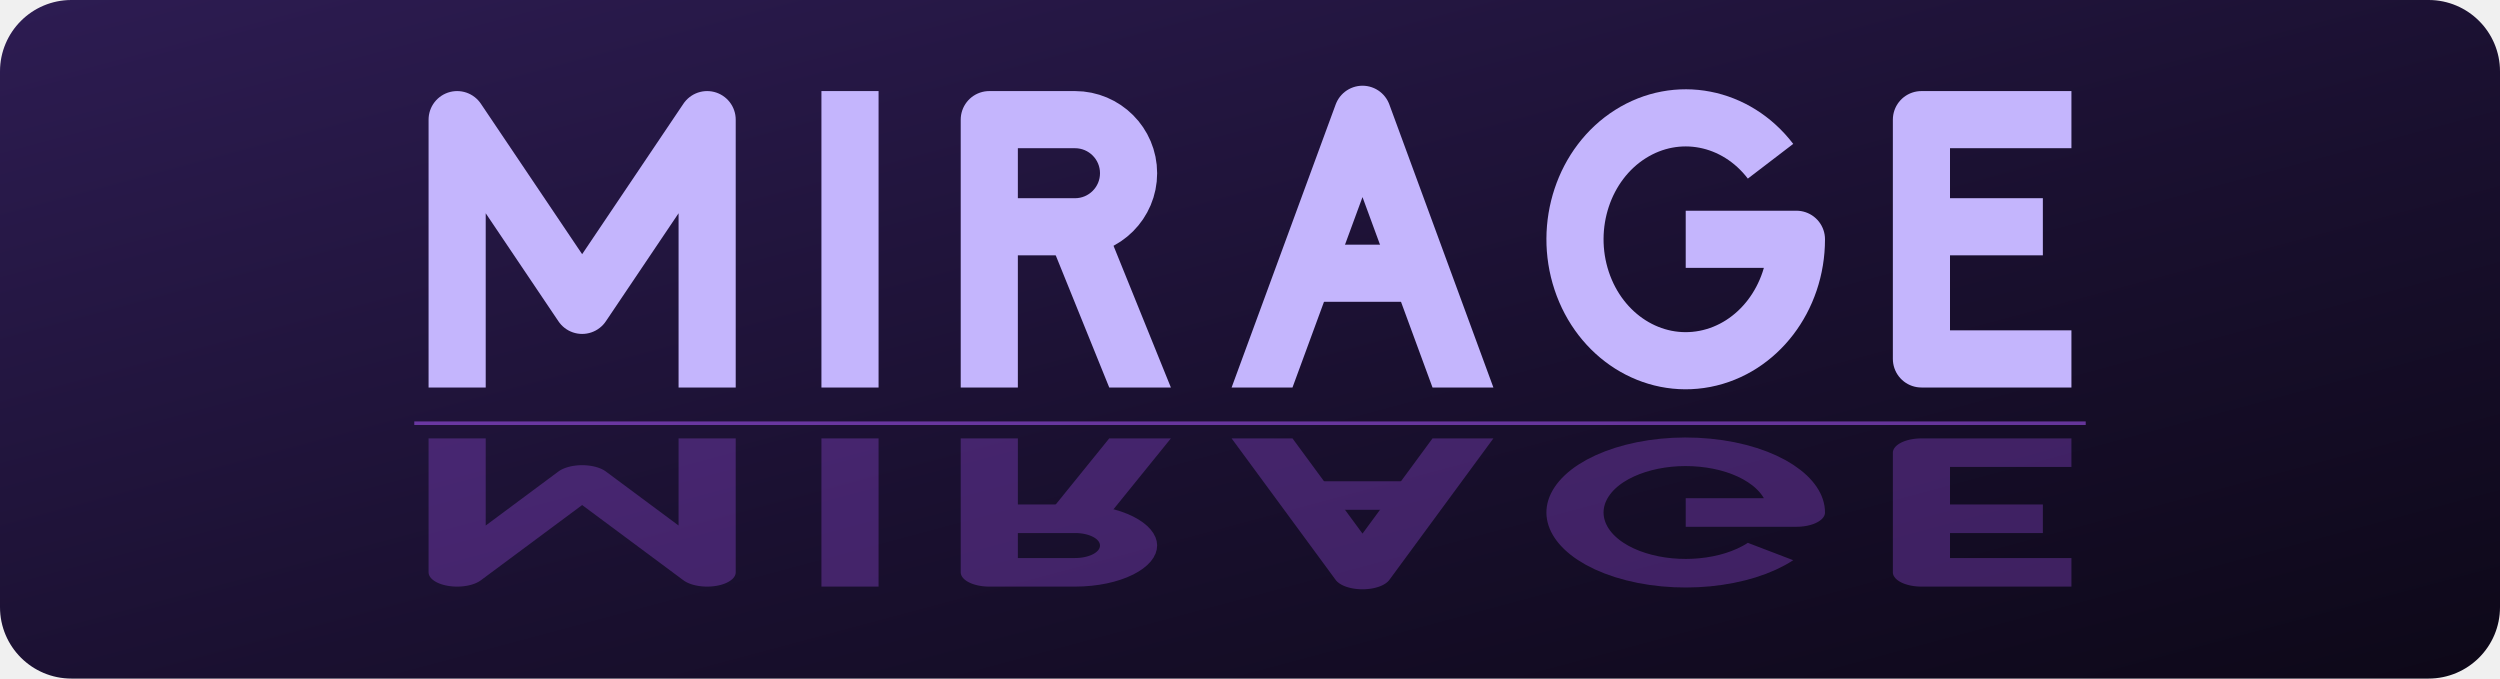
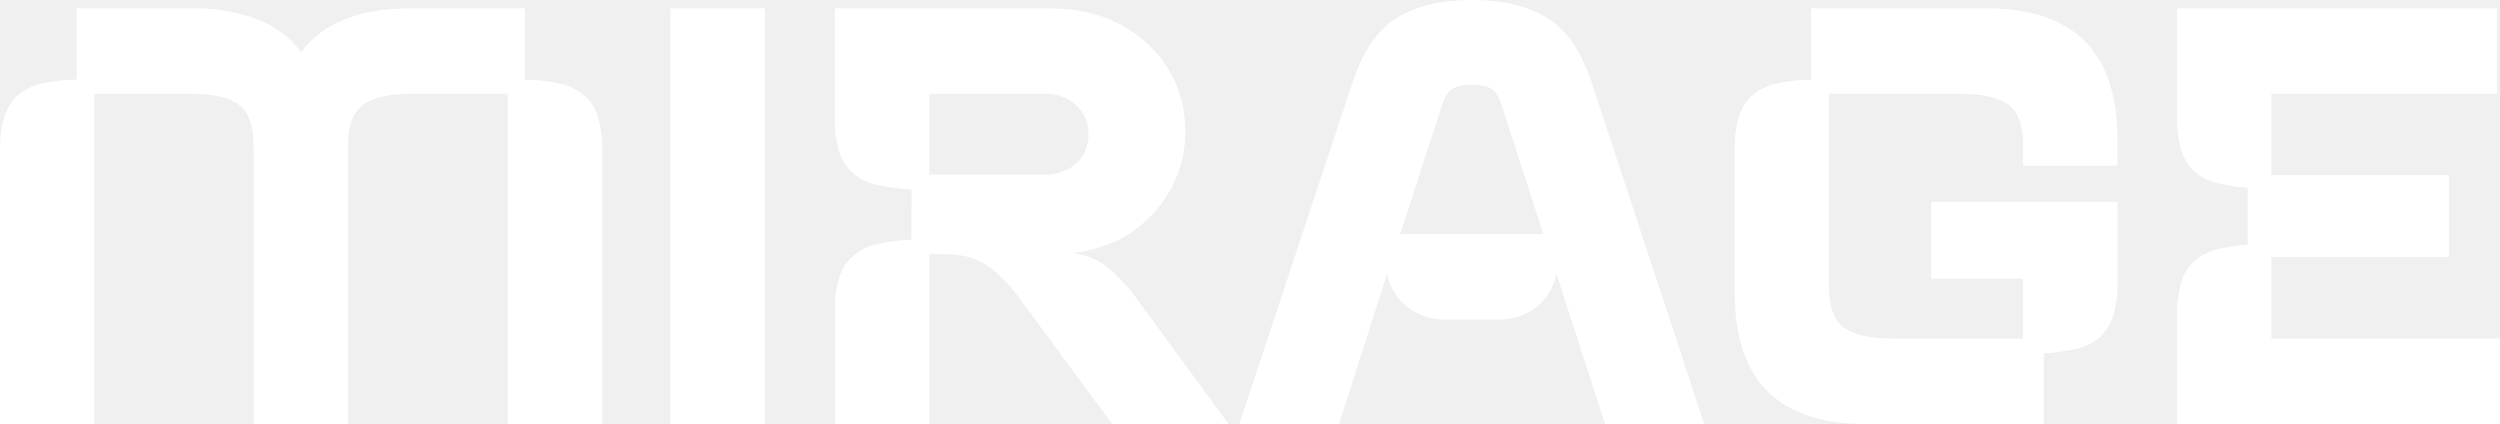
- <svg xmlns="http://www.w3.org/2000/svg" width="100%" viewBox="0 0 1400 380" role="img" style="">
+ <svg xmlns="http://www.w3.org/2000/svg" viewBox="0 0 762.81 129.37">
  <defs>
-     <linearGradient id="mirageFieldWide5" x1="0" y1="0" x2="1" y2="1">
-       <stop offset="0" stop-color="#2d1c52" />
-       <stop offset="0.55" stop-color="#1a1030" />
-       <stop offset="1" stop-color="#0d0818" />
-     </linearGradient>
-     <clipPath id="mirageBaseCut5">
-       <rect x="-200" y="-200" width="1600" height="446" />
-     </clipPath>
-     <g id="mirageWord5" fill="none" stroke-width="32" stroke-linejoin="round" stroke-linecap="butt">
-       <path d="M 106 246 L 106 96 L 176 200 L 246 96 L 246 246" />
-       <path d="M 326 80 L 326 246" />
-       <path d="M 404 246 L 404 96 L 452 96 A 30 30 0 0 1 452 156 L 404 156" />
-       <g clip-path="url(#mirageBaseCut5)">
-         <path d="M 452 156 L 494.1 260" />
-         <path d="M 551.6 260 L 613 93 L 674.4 260" />
-       </g>
-       <path d="M 580 182 L 646 182" />
-       <path d="M 841.5 119.3 A 62 68 0 1 0 856 163 L 794 163" />
-       <path d="M 1010 96 L 926 96 L 926 230 L 1010 230" />
-       <path d="M 926 156 L 994 156" />
+     <style>.cls-1{fill:#fff;}</style>
+   </defs>
+   <g id="Layer_2" data-name="Layer 2">
+     <g id="Layer_1-2" data-name="Layer 1">
+       <path class="cls-1" d="M0,46.2A35.55,35.55,0,0,1,1.27,35.79a14.39,14.39,0,0,1,4.08-6.62,16.33,16.33,0,0,1,7.24-3.62,51.85,51.85,0,0,1,10.78-1.27V2.54H58.16A56,56,0,0,1,78.27,5.8,29.59,29.59,0,0,1,91.86,15.94q10-13.39,33.52-13.4h34.79V24.28A51.85,51.85,0,0,1,171,25.55a17.06,17.06,0,0,1,7.34,3.62,14.21,14.21,0,0,1,4.17,6.62,35.89,35.89,0,0,1,1.27,10.41v83.17H154.92V28.63H125.57q-10.33,0-14.86,3.35t-4.53,12.41v85H77.37v-85q0-9.06-4.44-12.41T58.16,28.63H28.81V129.37H0Z" />
+       <path class="cls-1" d="M204.56,129.37V2.54h28.81V129.37Z" />
+       <path class="cls-1" d="M278.13,57.8a60.06,60.06,0,0,1-10.79-1.45,16.33,16.33,0,0,1-7.24-3.62A14.39,14.39,0,0,1,256,46.11a34.8,34.8,0,0,1-1.27-10.23V2.54h64.87q13.41,0,22.47,5.07a38.27,38.27,0,0,1,14,12.77,35.68,35.68,0,0,1,5.52,17,36.91,36.91,0,0,1-3,17.57,37.39,37.39,0,0,1-11.41,14.5q-7.8,6.15-19.75,7.79a21.39,21.39,0,0,1,10.78,4.53,55.83,55.83,0,0,1,9.33,10.33l27.36,37.32H339.37L311.83,92.05a46.74,46.74,0,0,0-10.24-10.79q-5.16-3.7-13.14-3.71h-4.89v51.82H254.75V95.13A34.87,34.87,0,0,1,256,84.89a14.44,14.44,0,0,1,4.08-6.62,17.19,17.19,0,0,1,7.24-3.71,48.29,48.29,0,0,1,10.79-1.36Zm5.43-29.17V53.27h35a14.76,14.76,0,0,0,7.61-1.81,11.72,11.72,0,0,0,4.53-4.53,12.47,12.47,0,0,0,1.45-6,11.87,11.87,0,0,0-1.54-6,12.6,12.6,0,0,0-4.53-4.53,14.27,14.27,0,0,0-7.52-1.81Z" />
+       <path class="cls-1" d="M441,97.48a17.66,17.66,0,0,1-11.86-4.08,16.62,16.62,0,0,1-5.89-9.87l-14.68,45.84H378.14L412.75,25q4.71-14.13,13.5-19.56T449.17,0Q463.12,0,472,5.44T485.59,25L520,129.37H489.75L474.9,83.53a16.89,16.89,0,0,1-5.8,9.87,17.62,17.62,0,0,1-12,4.08Zm8.16-71.57A12.22,12.22,0,0,0,443.28,27q-1.9,1.08-3.17,4.71L427.24,71.39h43.67L458.05,31.71Q456.78,28.08,455,27C453.76,26.27,451.82,25.91,449.17,25.91Z" />
+       <path class="cls-1" d="M529.25,46.2a35.89,35.89,0,0,1,1.27-10.41,14.47,14.47,0,0,1,4.08-6.62,16.32,16.32,0,0,1,7.25-3.62,51.77,51.77,0,0,1,10.78-1.27V2.54h53.45q40,0,40,40v8H617.31V44.39q0-9.06-4.44-12.41t-14.76-3.35H558.06V87.52q0,9.06,4.53,12.41t14.68,3.35h40V85H589.23V61.6h56.89V85.88a34.87,34.87,0,0,1-1.27,10.24,14.84,14.84,0,0,1-4,6.62,15.76,15.76,0,0,1-7,3.62,55.8,55.8,0,0,1-10.24,1.45v21.56H569.3q-40,0-40-40Z" />
+       <path class="cls-1" d="M685.8,57.26a46.74,46.74,0,0,1-9.87-1.54A15.81,15.81,0,0,1,669.22,52a14.54,14.54,0,0,1-3.8-6.61,36.57,36.57,0,0,1-1.18-10.06V2.54H761.9V28.63H693.05V53.45h54.18v25H693.05v24.82h69.76v26.09H664.24V96.57a36.55,36.55,0,0,1,1.18-10,14.54,14.54,0,0,1,3.8-6.61,15.81,15.81,0,0,1,6.71-3.72,46.74,46.74,0,0,1,9.87-1.54Z" />
    </g>
-   </defs>
-   <rect width="1400" height="380" rx="40" fill="url(#mirageFieldWide5)" style="stroke:none;color:rgb(11, 11, 11);stroke-width:1px;stroke-linecap:butt;stroke-linejoin:miter;opacity:1;font-family:&quot;Anthropic Sans&quot;, -apple-system, BlinkMacSystemFont, &quot;Segoe UI&quot;, sans-serif;font-size:16px;font-weight:400;text-anchor:start;dominant-baseline:auto" />
-   <g transform="translate(150,-29)" style="fill:rgb(0, 0, 0);stroke:none;color:rgb(11, 11, 11);stroke-width:1px;stroke-linecap:butt;stroke-linejoin:miter;opacity:1;font-family:&quot;Anthropic Sans&quot;, -apple-system, BlinkMacSystemFont, &quot;Segoe UI&quot;, sans-serif;font-size:16px;font-weight:400;text-anchor:start;dominant-baseline:auto">
-     <g transform="translate(0,397.5) scale(1,-0.5)" opacity="0.3" style="fill:rgb(0, 0, 0);stroke:none;color:rgb(11, 11, 11);stroke-width:1px;stroke-linecap:butt;stroke-linejoin:miter;opacity:0.3;font-family:&quot;Anthropic Sans&quot;, -apple-system, BlinkMacSystemFont, &quot;Segoe UI&quot;, sans-serif;font-size:16px;font-weight:400;text-anchor:start;dominant-baseline:auto">
-       <use href="#mirageWord5" stroke="#a855f7" style="fill:rgb(0, 0, 0);stroke:rgb(168, 85, 247);color:rgb(11, 11, 11);stroke-width:1px;stroke-linecap:butt;stroke-linejoin:miter;opacity:1;font-family:&quot;Anthropic Sans&quot;, -apple-system, BlinkMacSystemFont, &quot;Segoe UI&quot;, sans-serif;font-size:16px;font-weight:400;text-anchor:start;dominant-baseline:auto" />
-     </g>
-     <rect x="82" y="265" width="936" height="2" fill="#a855f7" opacity="0.55" style="fill:rgb(168, 85, 247);stroke:none;color:rgb(11, 11, 11);stroke-width:1px;stroke-linecap:butt;stroke-linejoin:miter;opacity:0.55;font-family:&quot;Anthropic Sans&quot;, -apple-system, BlinkMacSystemFont, &quot;Segoe UI&quot;, sans-serif;font-size:16px;font-weight:400;text-anchor:start;dominant-baseline:auto" />
-     <use href="#mirageWord5" stroke="#c4b5fd" style="fill:rgb(0, 0, 0);stroke:rgb(196, 181, 253);color:rgb(11, 11, 11);stroke-width:1px;stroke-linecap:butt;stroke-linejoin:miter;opacity:1;font-family:&quot;Anthropic Sans&quot;, -apple-system, BlinkMacSystemFont, &quot;Segoe UI&quot;, sans-serif;font-size:16px;font-weight:400;text-anchor:start;dominant-baseline:auto" />
  </g>
</svg>
